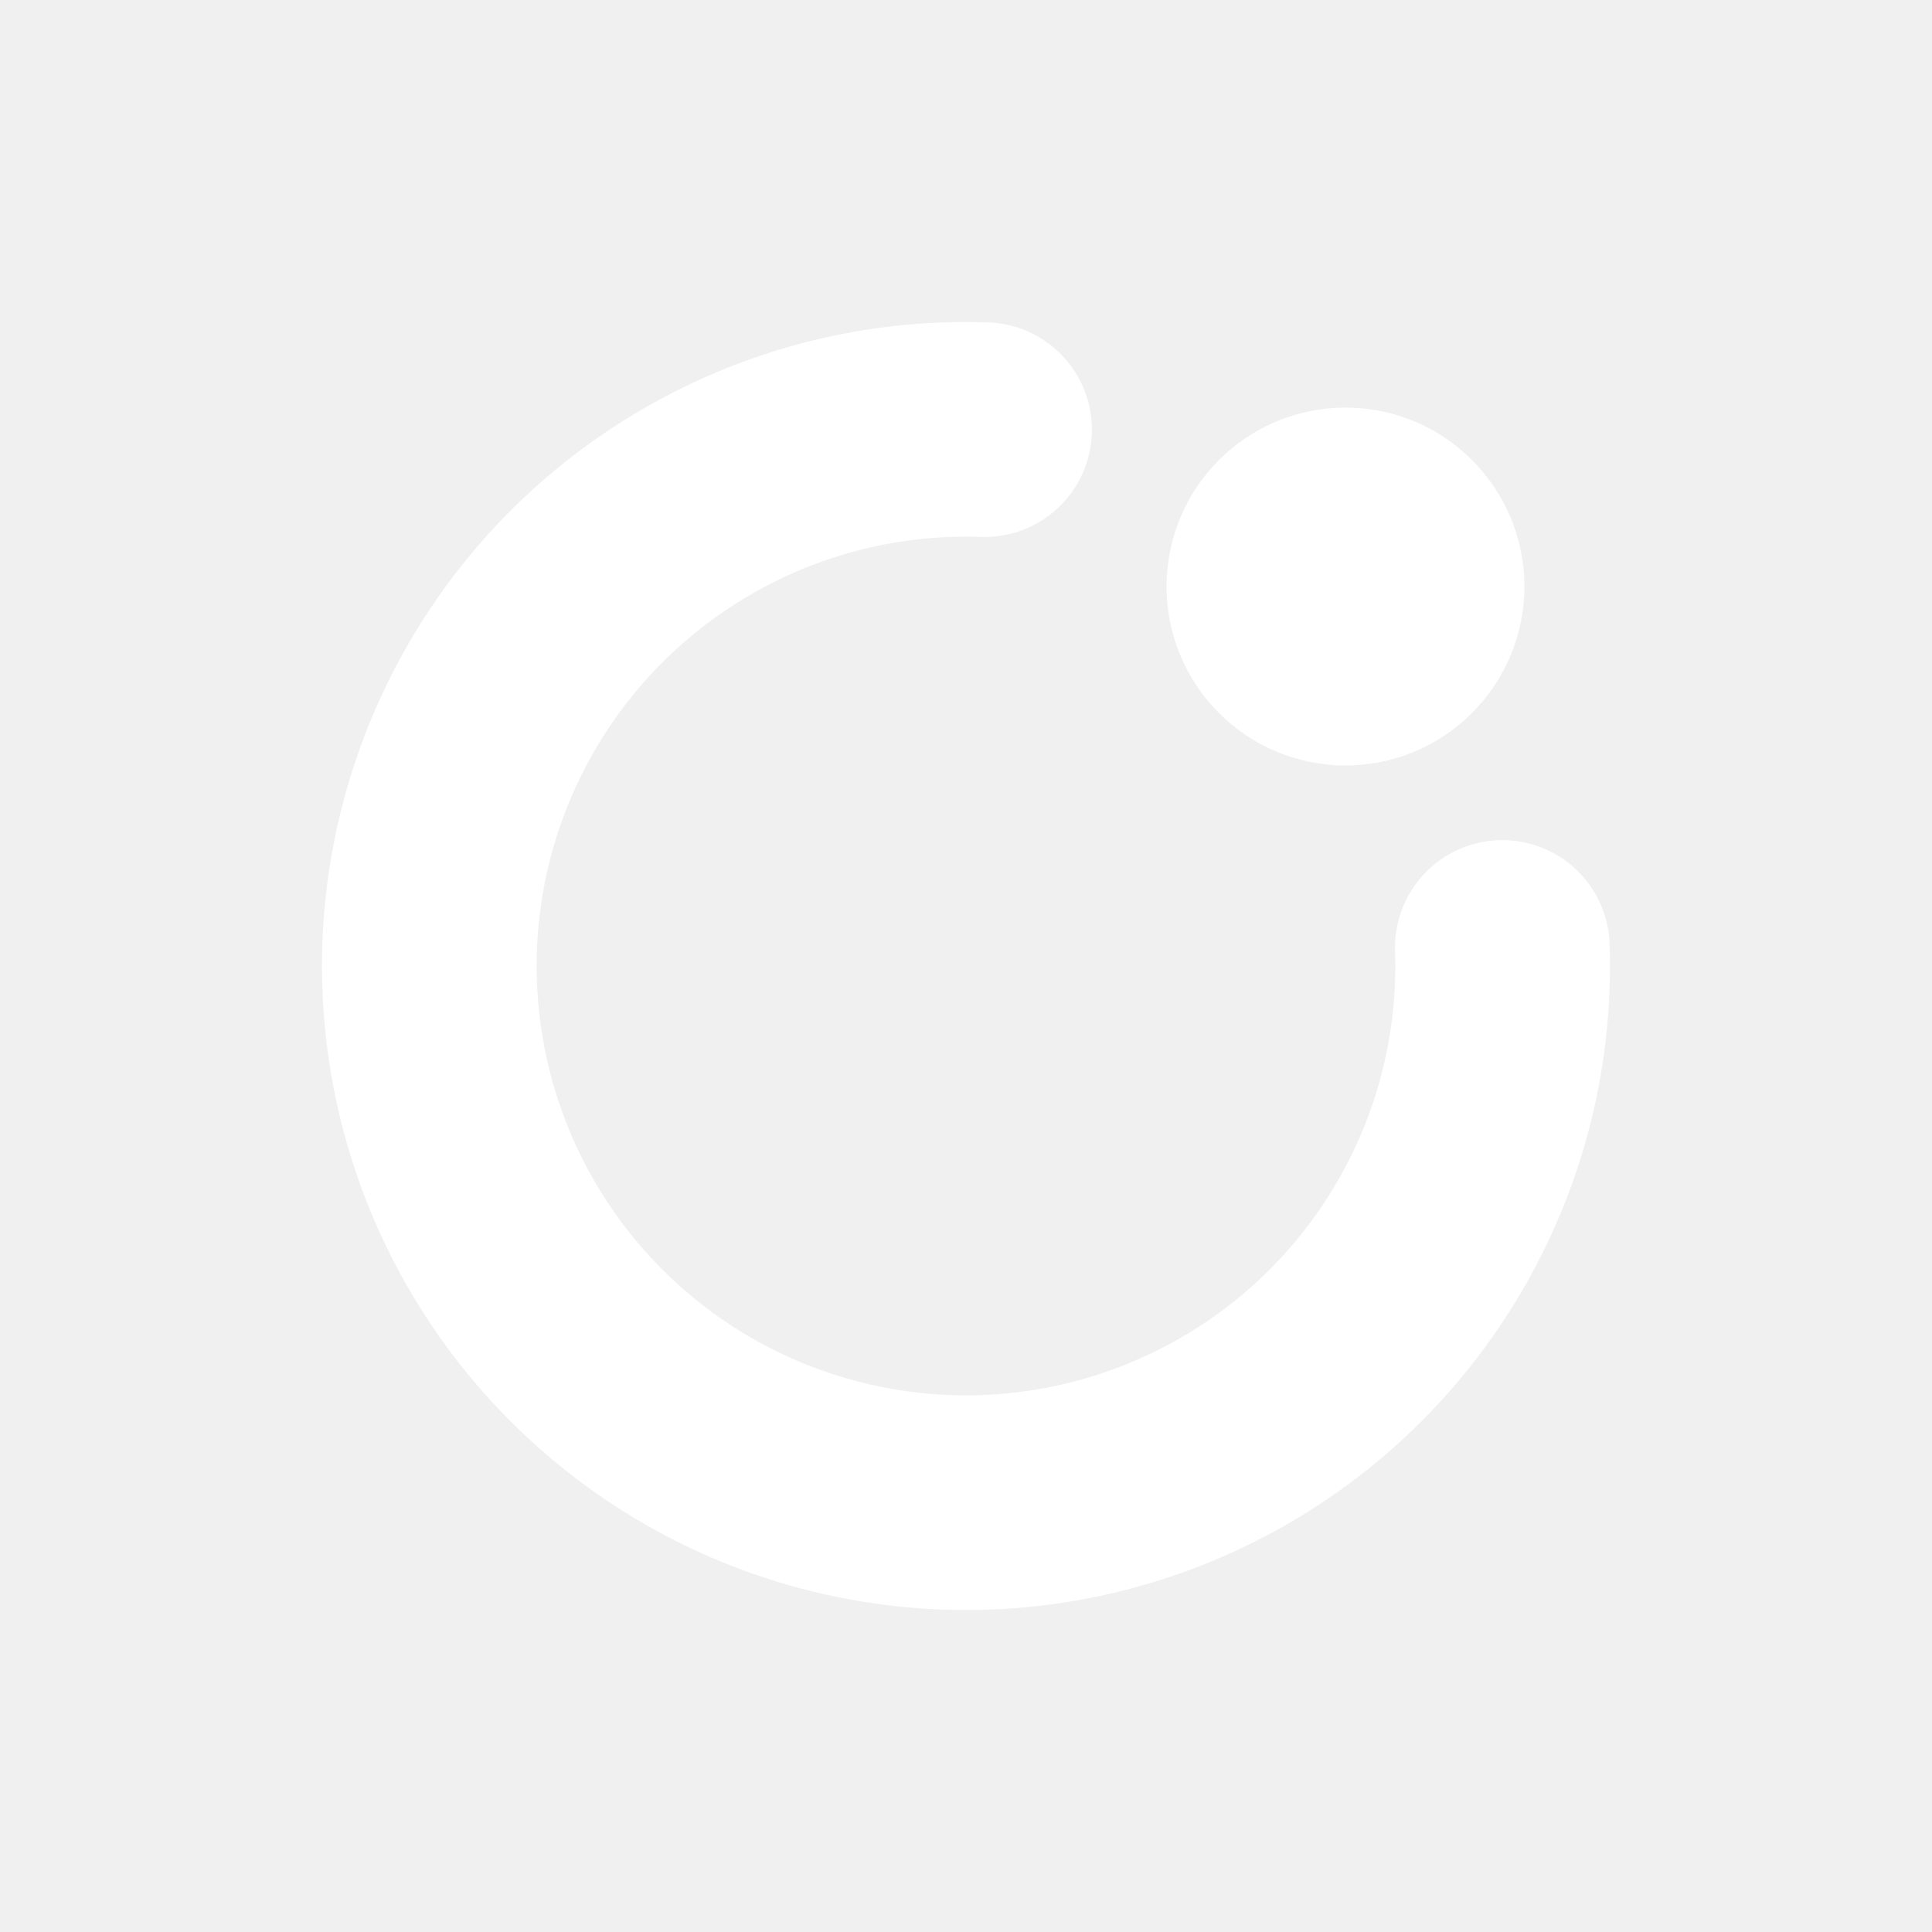
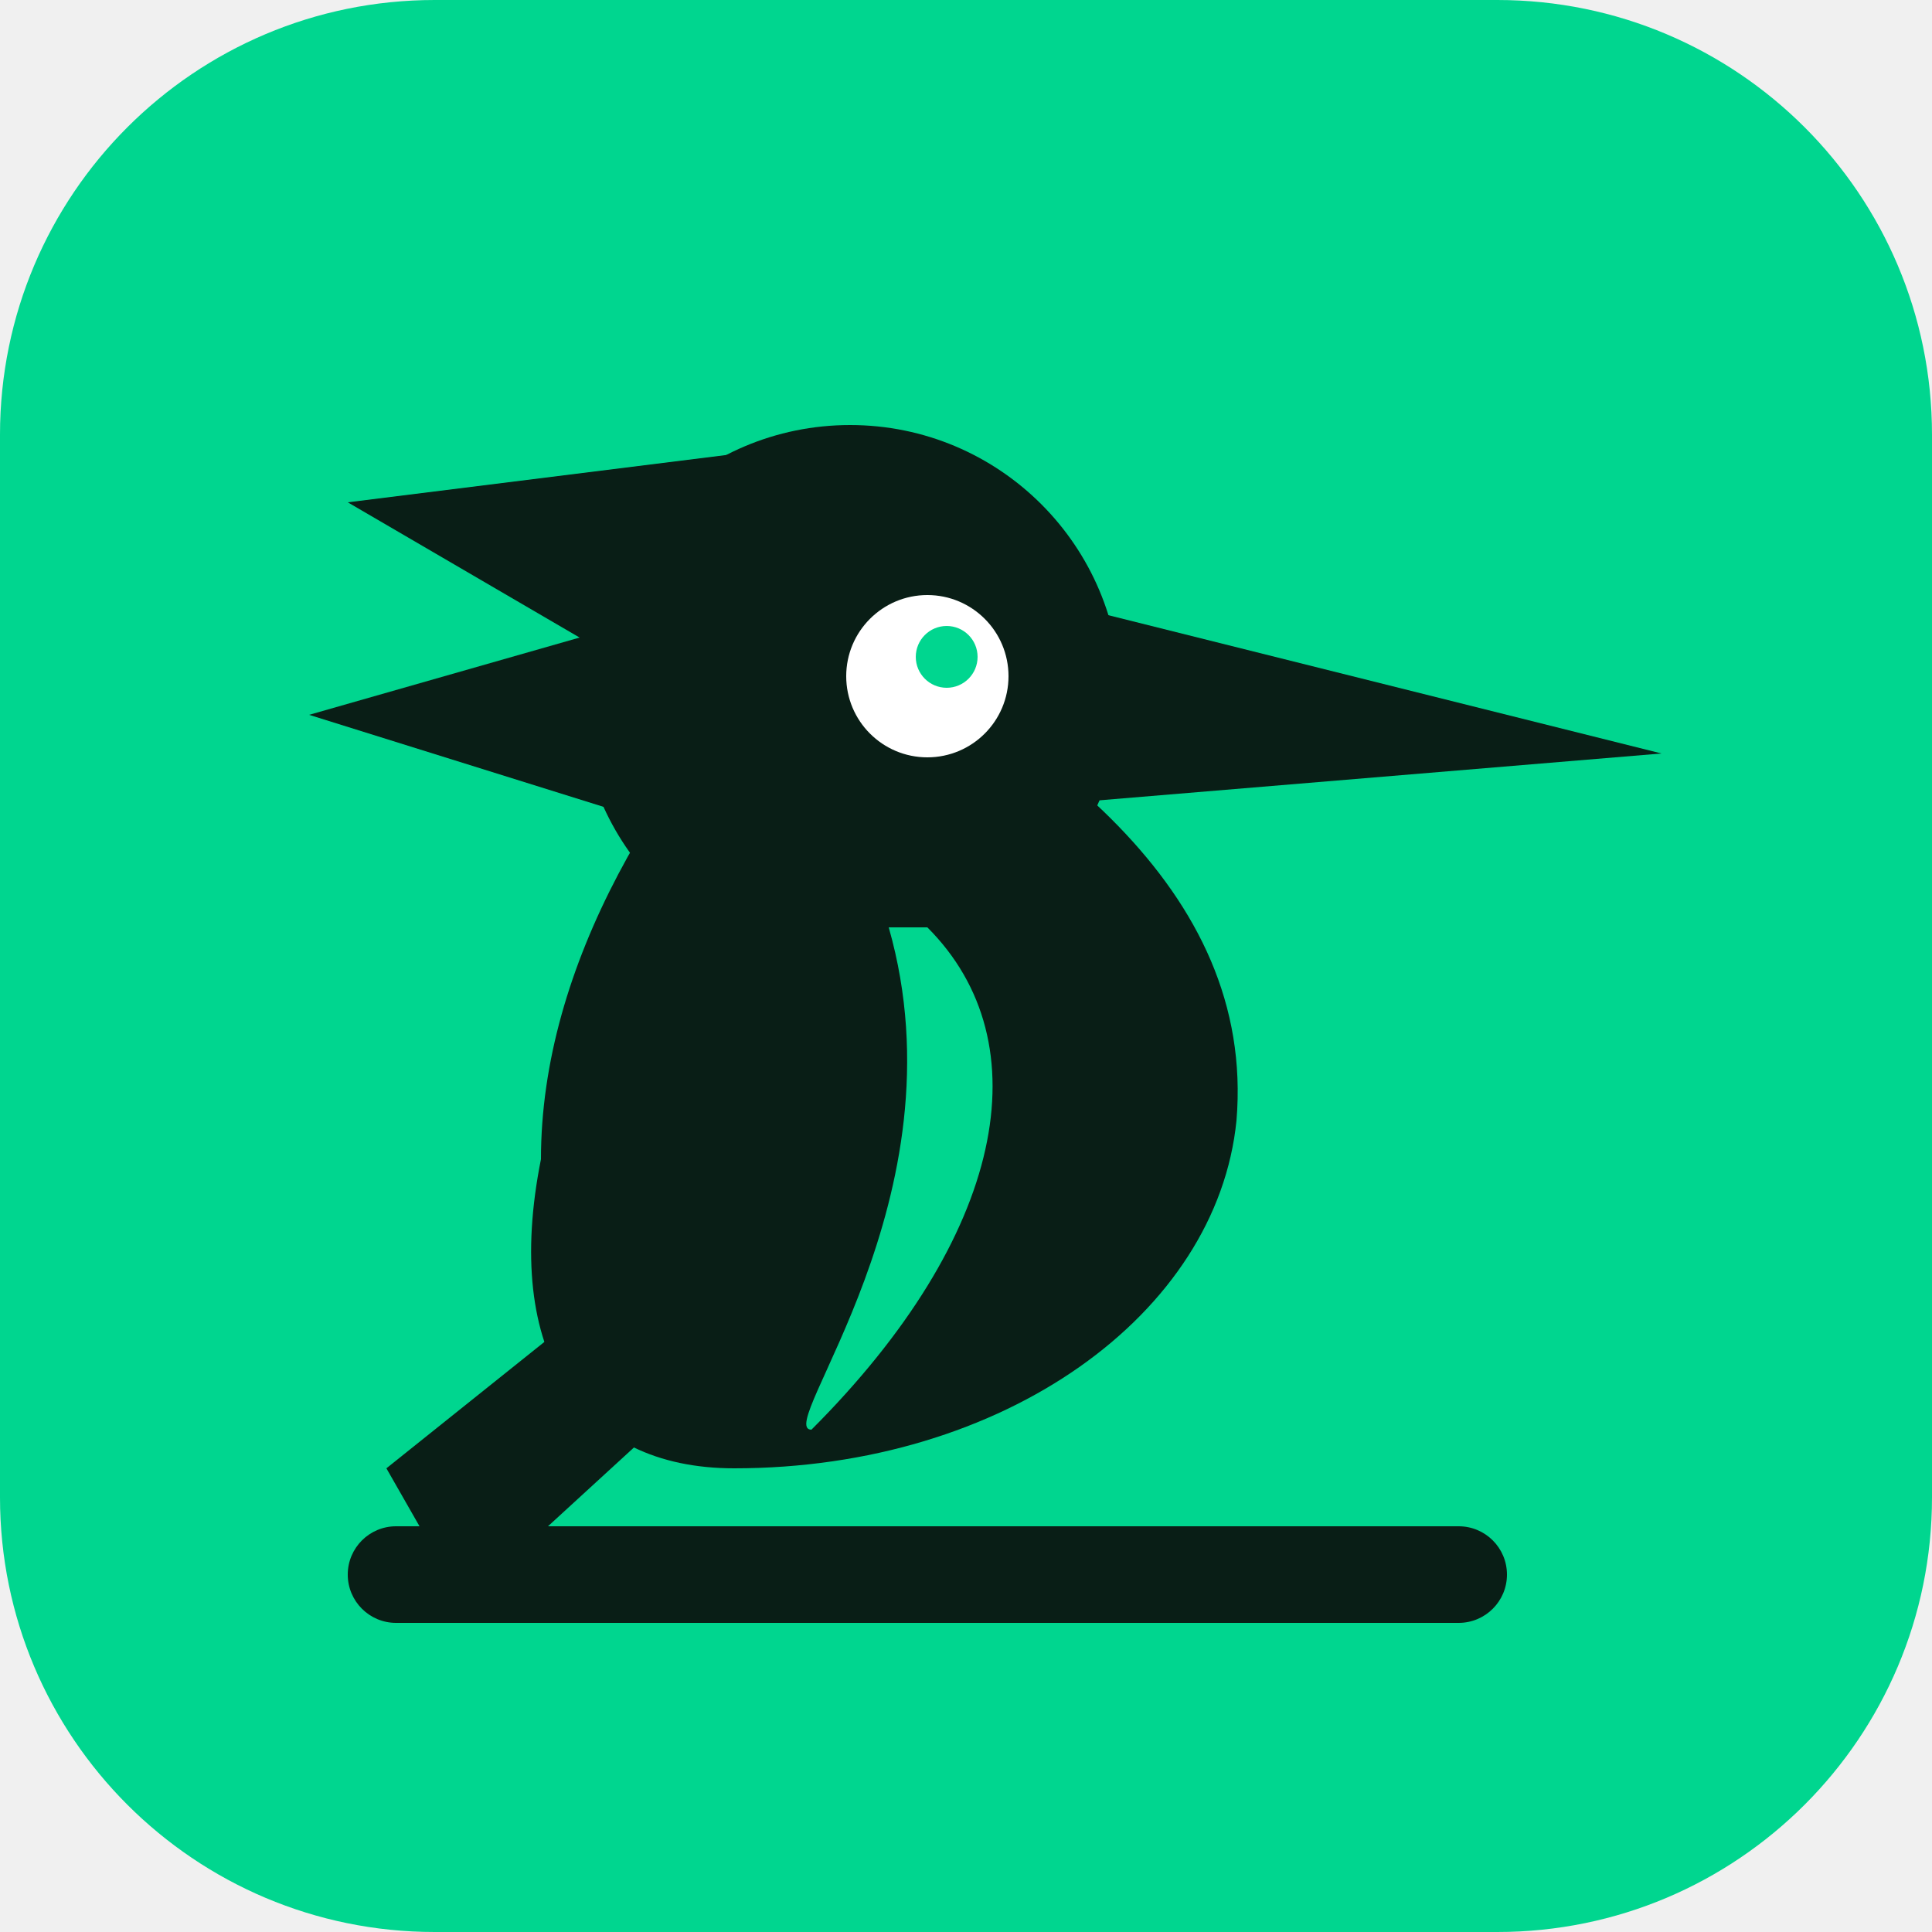
- <svg xmlns="http://www.w3.org/2000/svg" width="72" height="72" viewBox="0 0 72 72" role="img" aria-label="ai·radar">
-   <path d="M55.988 35.309A20 20 0 1 1 36.691 16.012" fill="none" stroke="#FFFFFF" stroke-width="8" stroke-linecap="round" />
-   <circle cx="50.142" cy="21.858" r="6.667" fill="#FFFFFF" />
+ <svg xmlns="http://www.w3.org/2000/svg" width="1024" height="1024" viewBox="0 0 1024 1024" role="img" aria-label="LogosTab">
+   <defs>
+     <mask id="m-a-kingfisher-emerald-dark" maskUnits="userSpaceOnUse" x="0" y="0" width="1024" height="1024">
+       <rect width="1024" height="1024" fill="#000" />
+       <path d="M 430.08 327.68 C 552.96 389.12, 665.60 471.04, 655.36 593.92 C 645.12 696.32, 532.48 778.24, 389.12 778.24 C 307.20 778.24, 266.24 716.80, 286.72 614.40 C 286.72 512.00, 348.16 409.60, 430.08 327.68 Z" fill="#ffffff" />
+       <circle cx="450.56" cy="368.64" r="143.36" fill="#ffffff" />
+       <polygon points="430.08,235.52 184.32,266.24 307.20,337.92 163.84,378.88 327.68,430.08" fill="#ffffff" />
+       <polygon points="512.00,307.20 880.64,399.36 512.00,430.08" fill="#ffffff" />
+       <polygon points="368.64,737.28 245.76,849.92 204.80,778.24 307.20,696.32" fill="#ffffff" />
+       <rect x="184.32" y="808.96" width="614.40" height="51.20" rx="25.60" fill="#ffffff" />
+       <path d="M 491.52 491.52 C 552.96 552.96, 532.48 655.36, 430.08 757.76 C 409.60 757.76, 512.00 634.88, 471.04 491.52 Z" fill="#000000" />
+     </mask>
+   </defs>
+   <rect width="1024" height="1024" rx="230.40" fill="#00D68F" />
+   <rect width="1024" height="1024" fill="#091E16" mask="url(#m-a-kingfisher-emerald-dark)" />
+   <circle cx="491.52" cy="358.40" r="43.01" fill="#FFFFFF" />
+   <circle cx="501.76" cy="348.16" r="16.38" fill="#00D68F" />
</svg>
